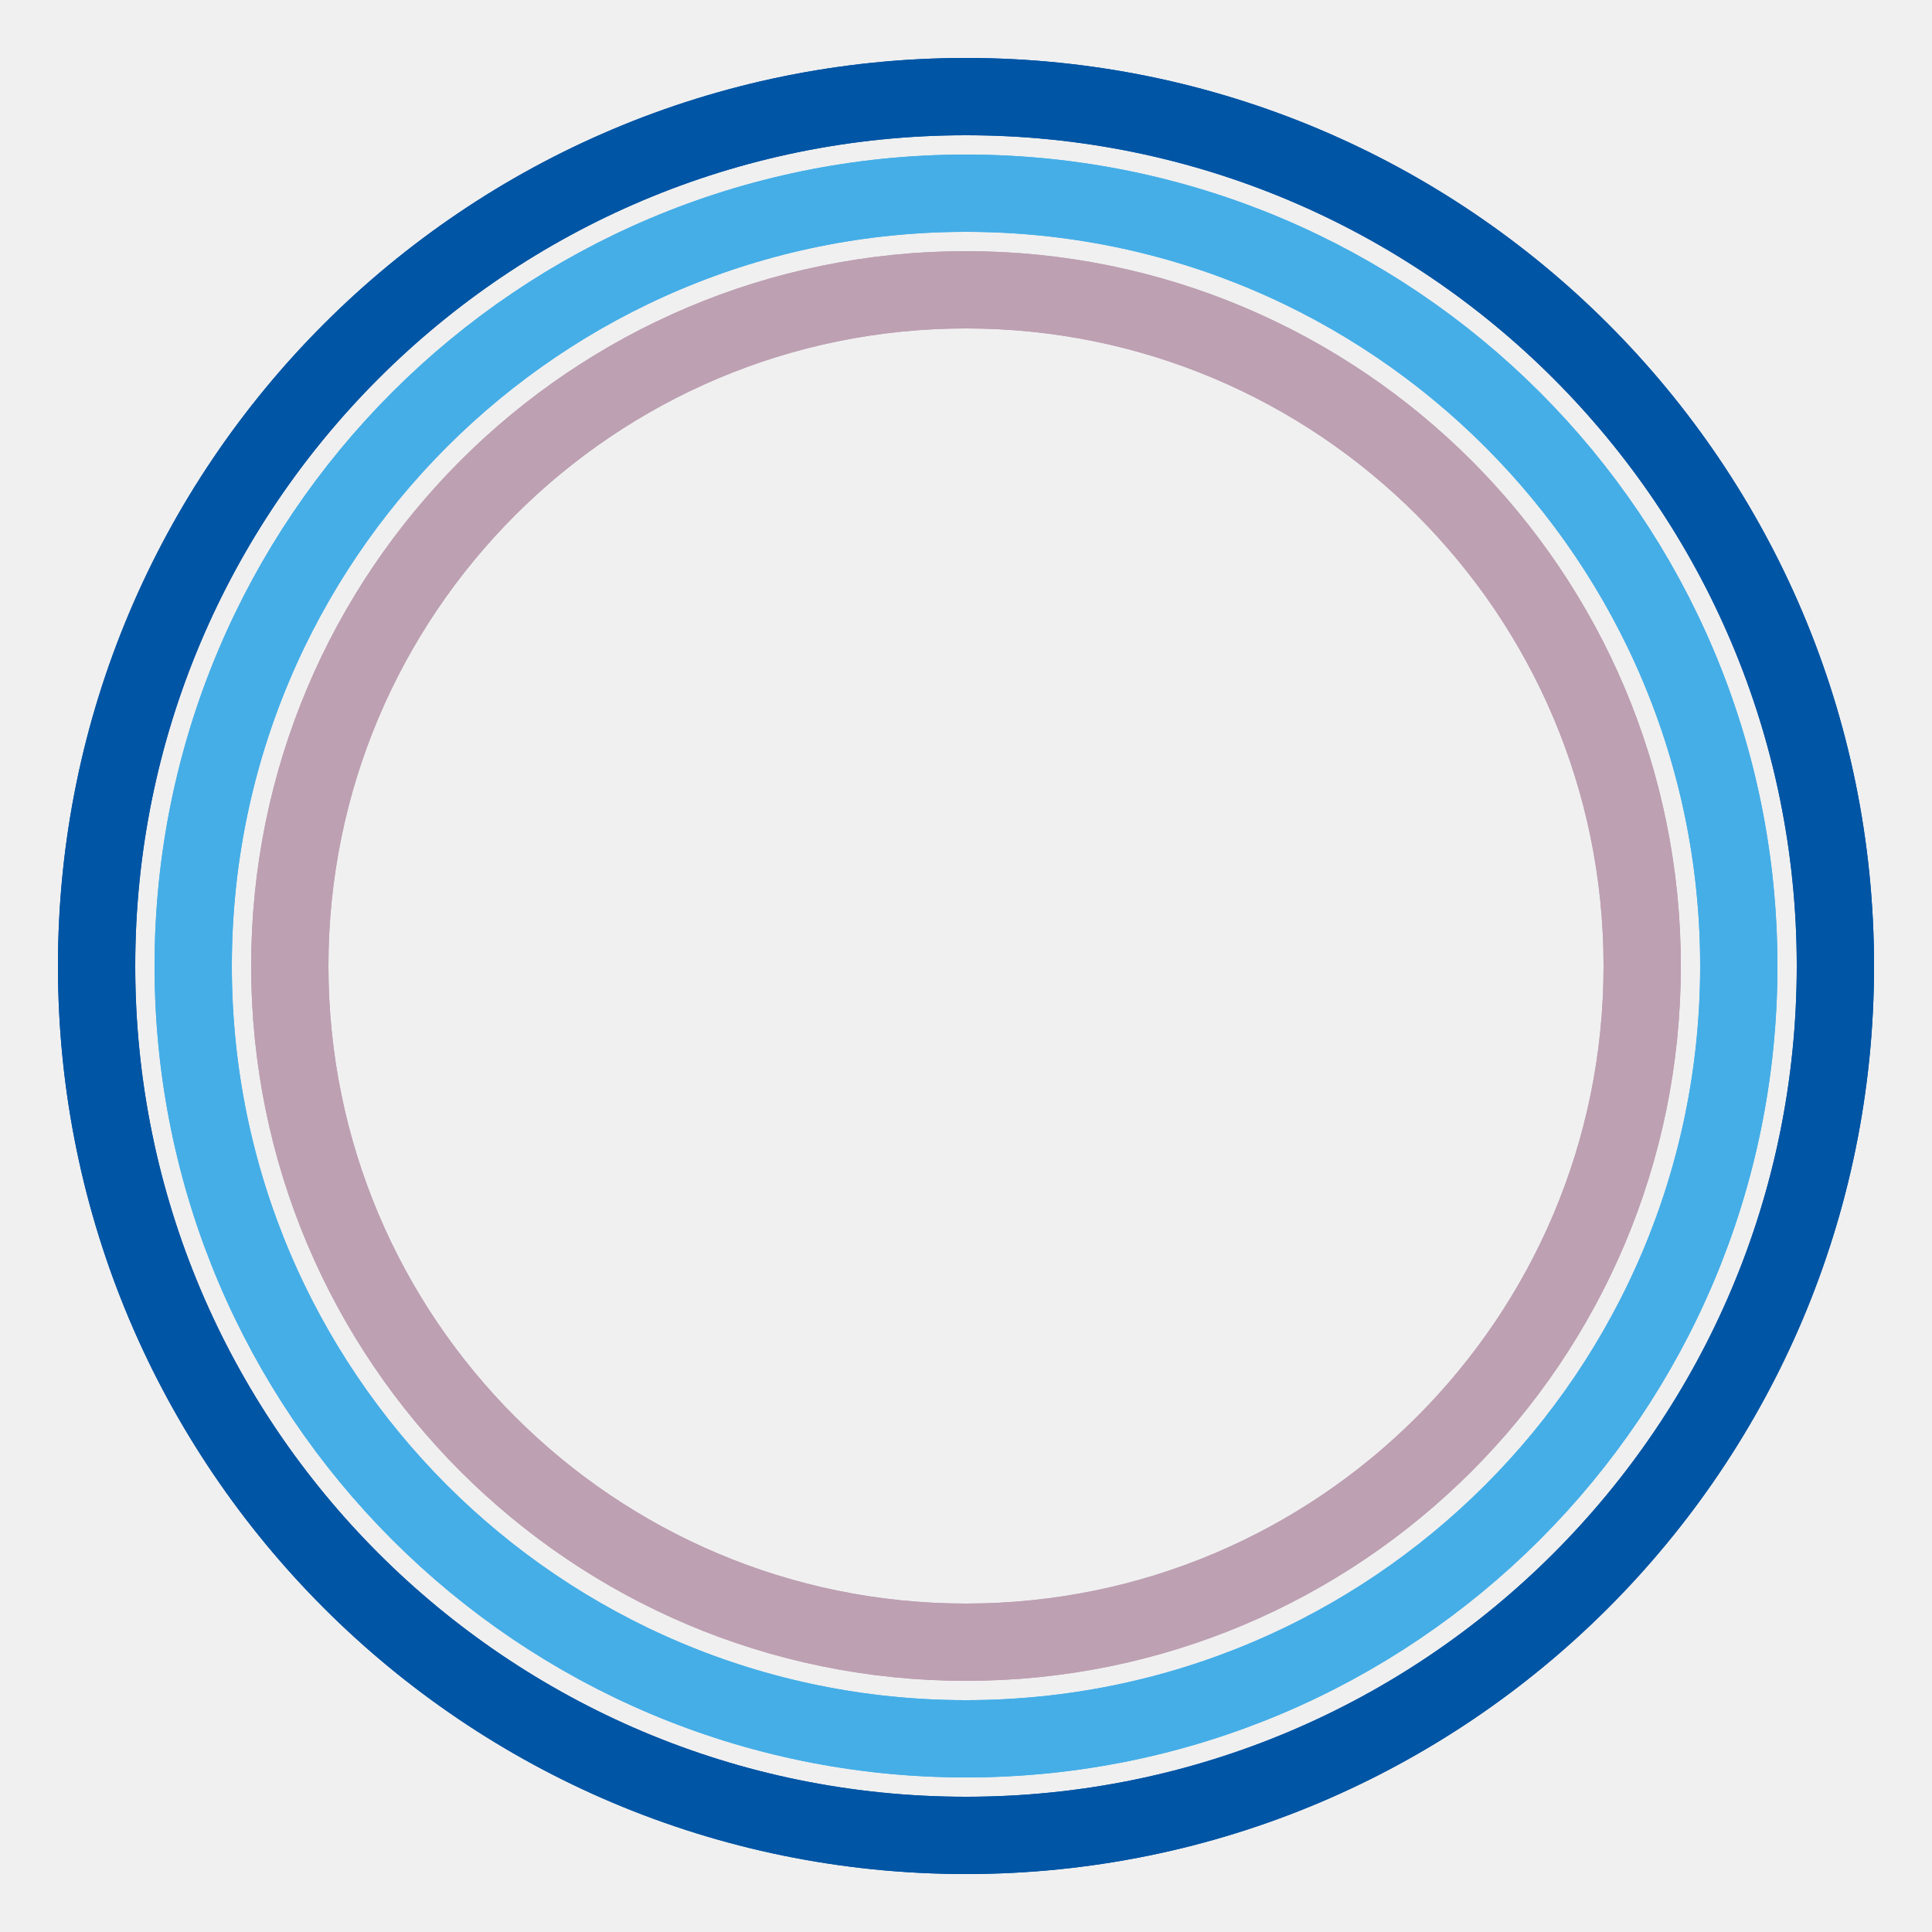
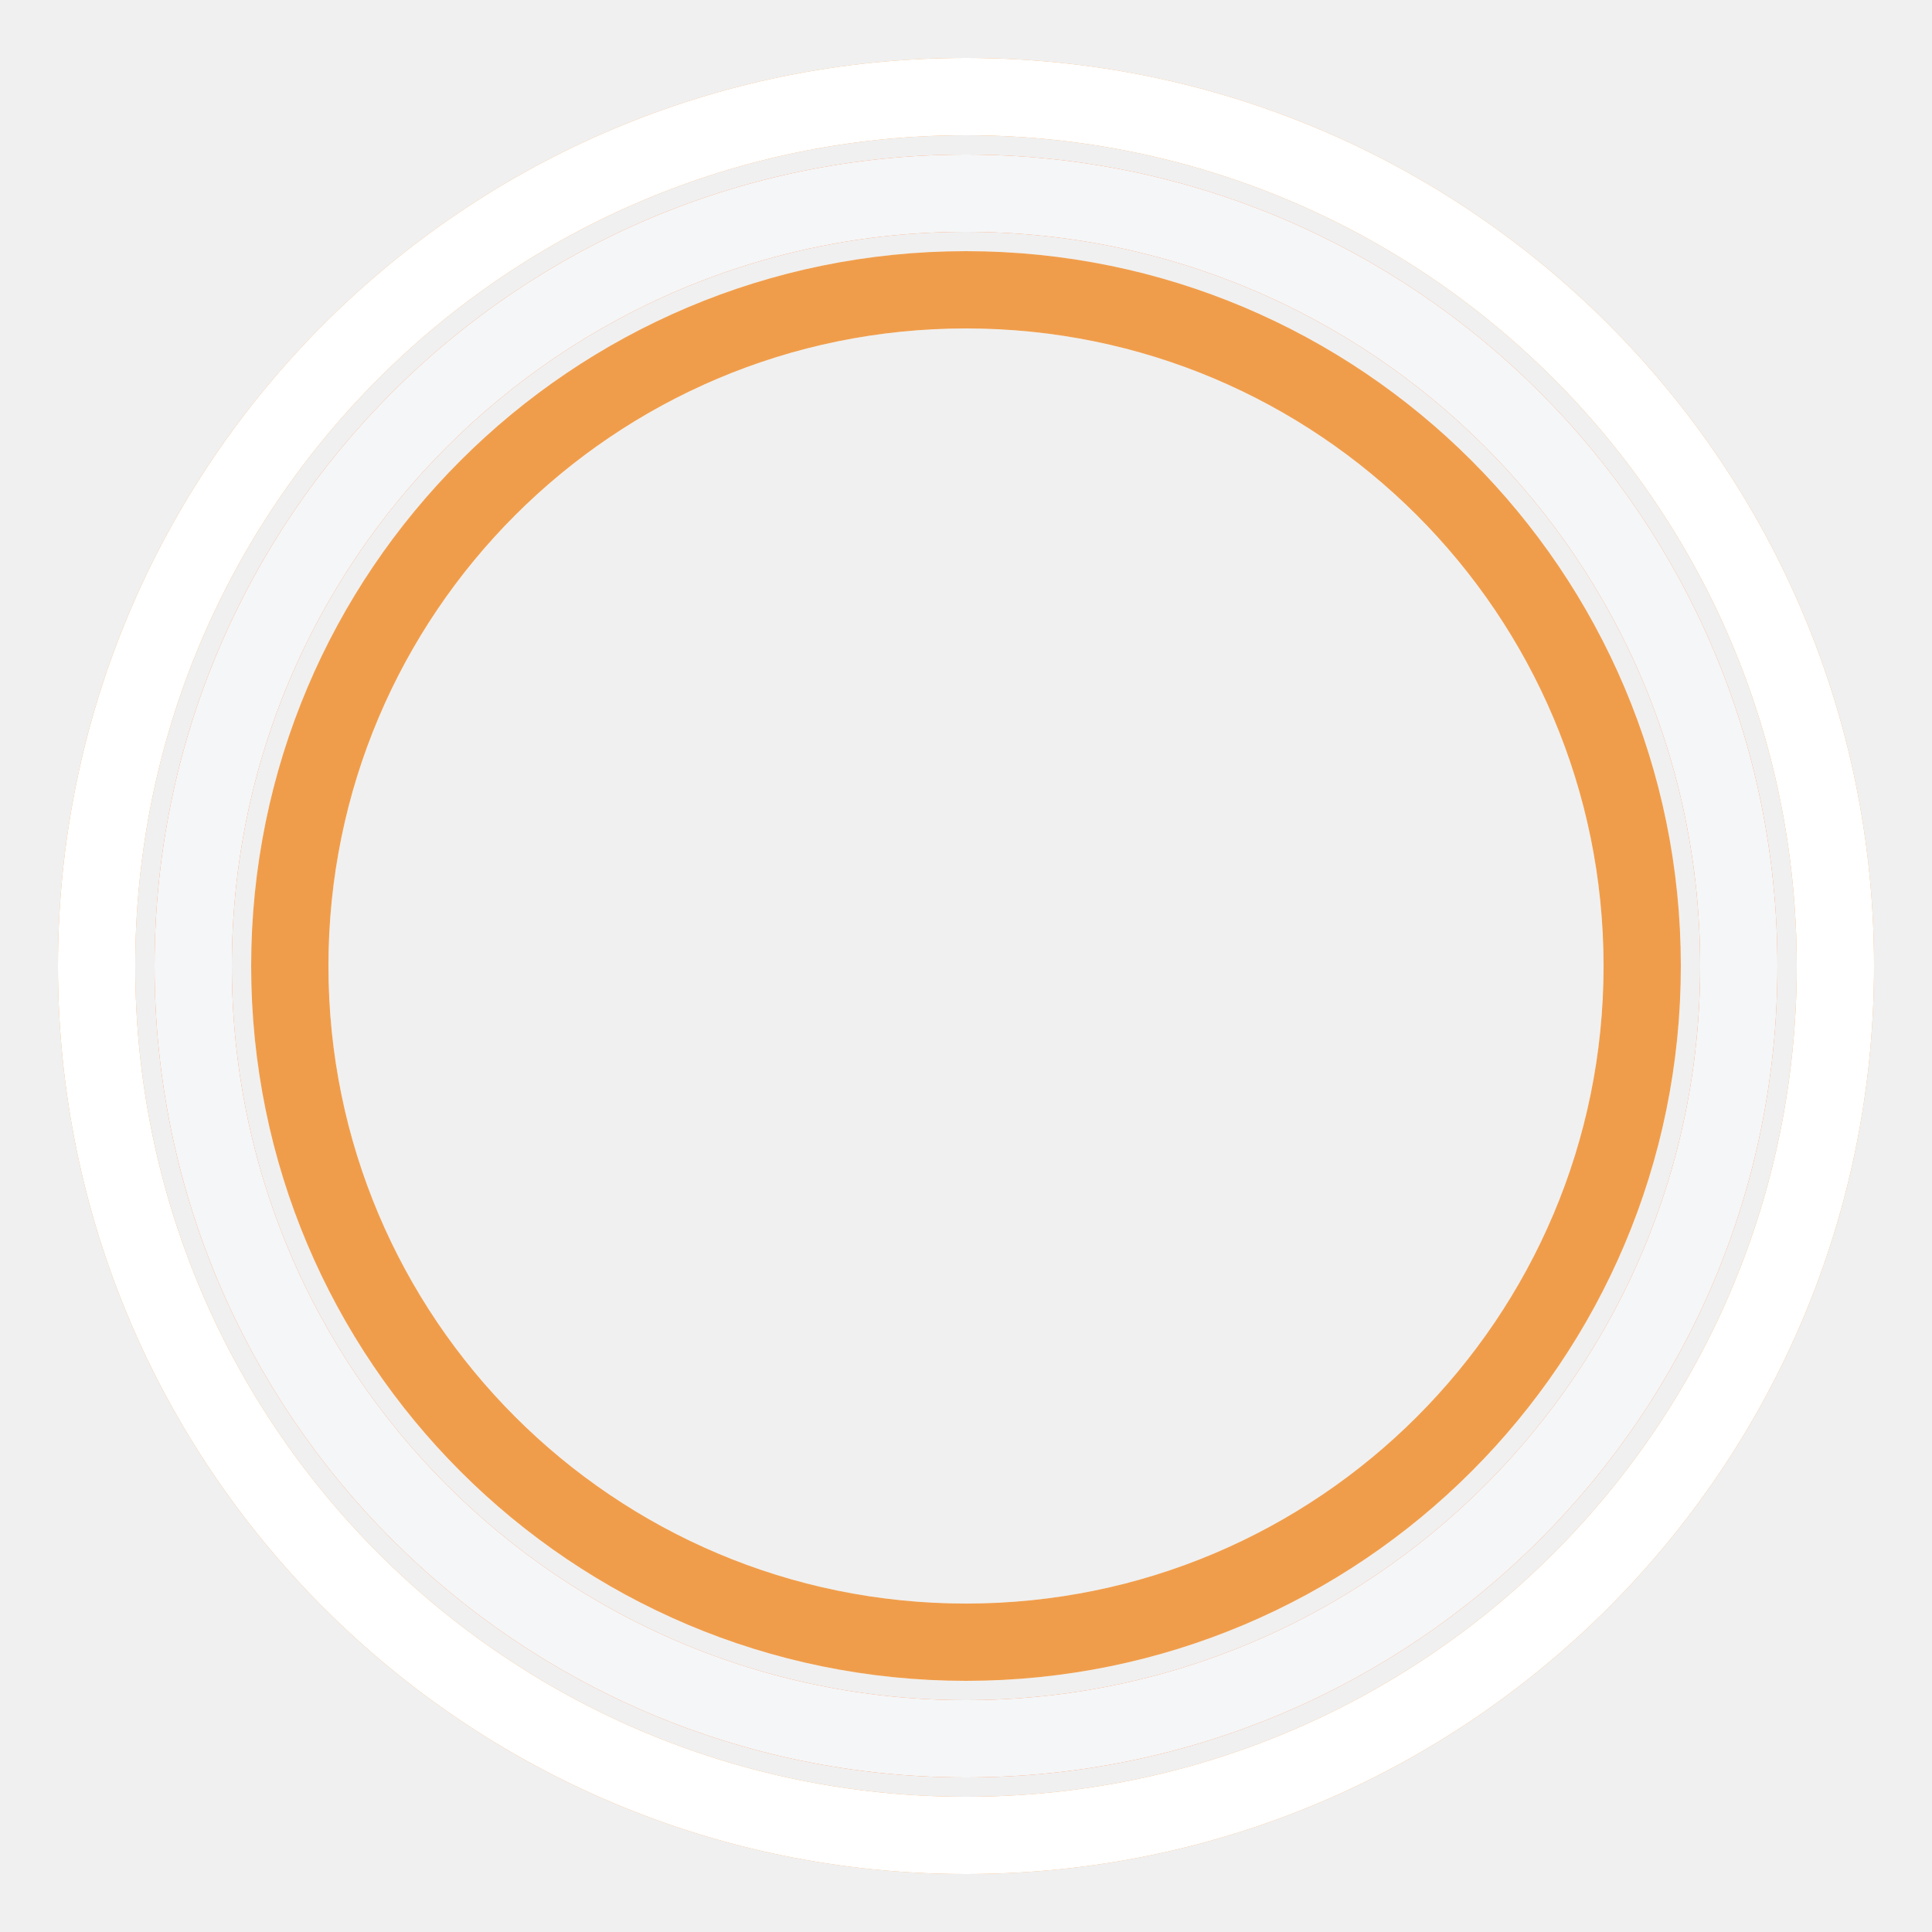
<svg xmlns="http://www.w3.org/2000/svg" width="100%" height="100%" viewBox="0 0 100 100" preserveAspectRatio="xMidYMid" class="lds-blank" style="background: none;">
-   <circle cx="50" cy="50" fill="none" ng-attr-r="{{config.r3}}" ng-attr-stroke="{{config.c3}}" ng-attr-stroke-width="{{config.width}}" r="45" stroke="#0055a5" stroke-width="4" class="">
-     <animate attributeName="stroke-dasharray" calcMode="linear" values="0 0 0 141.372 0 141.372;0 0 141.372 0 0 141.372;0 0 141.372 0 0 141.372;0 141.372 0 141.372 0 141.372;0 141.372 0 141.372 0 141.372" keyTimes="0;0.2;0.4;0.6;1" dur="1" begin="-1s" repeatCount="indefinite" class="" />
+   <circle cx="50" cy="50" fill="none" r="45" stroke="#f09d4b" stroke-width="4" class="">
+     <animate attributeName="stroke-dasharray" calcMode="linear" values="0 0 0 141.372 0 141.372;0 0 141.372 0 0 141.372;0 0 141.372 0 0 141.372;0 141.372 0 141.372 0 141.372;0 141.372 0 141.372 0 141.372" keyTimes="0;0.2;0.4;0.6;1" dur="1" begin="-1s" repeatCount="indefinite" />
  </circle>
-   <circle cx="50" cy="50" fill="none" ng-attr-r="{{config.r2}}" ng-attr-stroke="{{config.c2}}" ng-attr-stroke-width="{{config.width}}" r="40" stroke="#45aee7" stroke-width="4" class="">
-     <animate attributeName="stroke-dasharray" calcMode="linear" values="0 0 0 125.664 0 125.664;0 0 125.664 0 0 125.664;0 0 125.664 0 0 125.664;0 125.664 0 125.664 0 125.664;0 125.664 0 125.664 0 125.664" keyTimes="0;0.2;0.4;0.6;1" dur="1" begin="-0.92s" repeatCount="indefinite" class="" />
+   <circle cx="50" cy="50" fill="none" r="40" stroke="#FF803E" stroke-width="4" class="">
+     <animate attributeName="stroke-dasharray" calcMode="linear" values="0 0 0 125.664 0 125.664;0 0 125.664 0 0 125.664;0 0 125.664 0 0 125.664;0 125.664 0 125.664 0 125.664;0 125.664 0 125.664 0 125.664" keyTimes="0;0.2;0.4;0.6;1" dur="1" begin="-0.92s" repeatCount="indefinite" />
  </circle>
-   <circle cx="50" cy="50" fill="none" ng-attr-r="{{config.r1}}" ng-attr-stroke="{{config.c1}}" ng-attr-stroke-width="{{config.width}}" r="35" stroke="#bda0b2" stroke-width="4" class="">
-     <animate attributeName="stroke-dasharray" calcMode="linear" values="0 0 0 109.956 0 109.956;0 0 109.956 0 0 109.956;0 0 109.956 0 0 109.956;0 109.956 0 109.956 0 109.956;0 109.956 0 109.956 0 109.956" keyTimes="0;0.2;0.4;0.6;1" dur="1" begin="-0.84s" repeatCount="indefinite" class="" />
+   <circle cx="50" cy="50" fill="none" r="35" stroke="#FFFFFF" stroke-width="4" class="">
+     <animate attributeName="stroke-dasharray" calcMode="linear" values="0 0 0 109.956 0 109.956;0 0 109.956 0 0 109.956;0 0 109.956 0 0 109.956;0 109.956 0 109.956 0 109.956;0 109.956 0 109.956 0 109.956" keyTimes="0;0.2;0.4;0.6;1" dur="1" begin="-0.84s" repeatCount="indefinite" />
  </circle>
  <g transform="rotate(180 50 50)" class="">
-     <circle cx="50" cy="50" fill="none" ng-attr-r="{{config.r3}}" ng-attr-stroke="{{config.c3}}" ng-attr-stroke-width="{{config.width}}" r="45" stroke="#0055a5" stroke-width="4" class="">
-       <animate attributeName="stroke-dasharray" calcMode="linear" values="0 0 0 141.372 0 141.372;0 0 141.372 0 0 141.372;0 0 141.372 0 0 141.372;0 141.372 0 141.372 0 141.372;0 141.372 0 141.372 0 141.372" keyTimes="0;0.2;0.4;0.6;1" dur="1" begin="-0.44s" repeatCount="indefinite" class="" />
+     <circle cx="50" cy="50" fill="none" r="45" stroke="#FFFFFF" stroke-width="4" class="">
+       <animate attributeName="stroke-dasharray" calcMode="linear" values="0 0 0 141.372 0 141.372;0 0 141.372 0 0 141.372;0 0 141.372 0 0 141.372;0 141.372 0 141.372 0 141.372;0 141.372 0 141.372 0 141.372" keyTimes="0;0.2;0.4;0.6;1" dur="1" begin="-0.44s" repeatCount="indefinite" />
    </circle>
-     <circle cx="50" cy="50" fill="none" ng-attr-r="{{config.r2}}" ng-attr-stroke="{{config.c2}}" ng-attr-stroke-width="{{config.width}}" r="40" stroke="#45aee7" stroke-width="4" class="">
-       <animate attributeName="stroke-dasharray" calcMode="linear" values="0 0 0 125.664 0 125.664;0 0 125.664 0 0 125.664;0 0 125.664 0 0 125.664;0 125.664 0 125.664 0 125.664;0 125.664 0 125.664 0 125.664" keyTimes="0;0.2;0.4;0.6;1" dur="1" begin="-0.52s" repeatCount="indefinite" class="" />
+     <circle cx="50" cy="50" fill="none" r="40" stroke="#F5F6F7" stroke-width="4" class="">
+       <animate attributeName="stroke-dasharray" calcMode="linear" values="0 0 0 125.664 0 125.664;0 0 125.664 0 0 125.664;0 0 125.664 0 0 125.664;0 125.664 0 125.664 0 125.664;0 125.664 0 125.664 0 125.664" keyTimes="0;0.2;0.4;0.6;1" dur="1" begin="-0.52s" repeatCount="indefinite" />
    </circle>
-     <circle cx="50" cy="50" fill="none" ng-attr-r="{{config.r1}}" ng-attr-stroke="{{config.c1}}" ng-attr-stroke-width="{{config.width}}" r="35" stroke="#bda0b2" stroke-width="4" class="">
-       <animate attributeName="stroke-dasharray" calcMode="linear" values="0 0 0 109.956 0 109.956;0 0 109.956 0 0 109.956;0 0 109.956 0 0 109.956;0 109.956 0 109.956 0 109.956;0 109.956 0 109.956 0 109.956" keyTimes="0;0.2;0.4;0.6;1" dur="1" begin="-0.64s" repeatCount="indefinite" class="" />
+     <circle cx="50" cy="50" fill="none" r="35" stroke="#f09d4b" stroke-width="4" class="">
+       <animate attributeName="stroke-dasharray" calcMode="linear" values="0 0 0 109.956 0 109.956;0 0 109.956 0 0 109.956;0 0 109.956 0 0 109.956;0 109.956 0 109.956 0 109.956;0 109.956 0 109.956 0 109.956" keyTimes="0;0.2;0.4;0.6;1" dur="1" begin="-0.64s" repeatCount="indefinite" />
    </circle>
  </g>
</svg>
